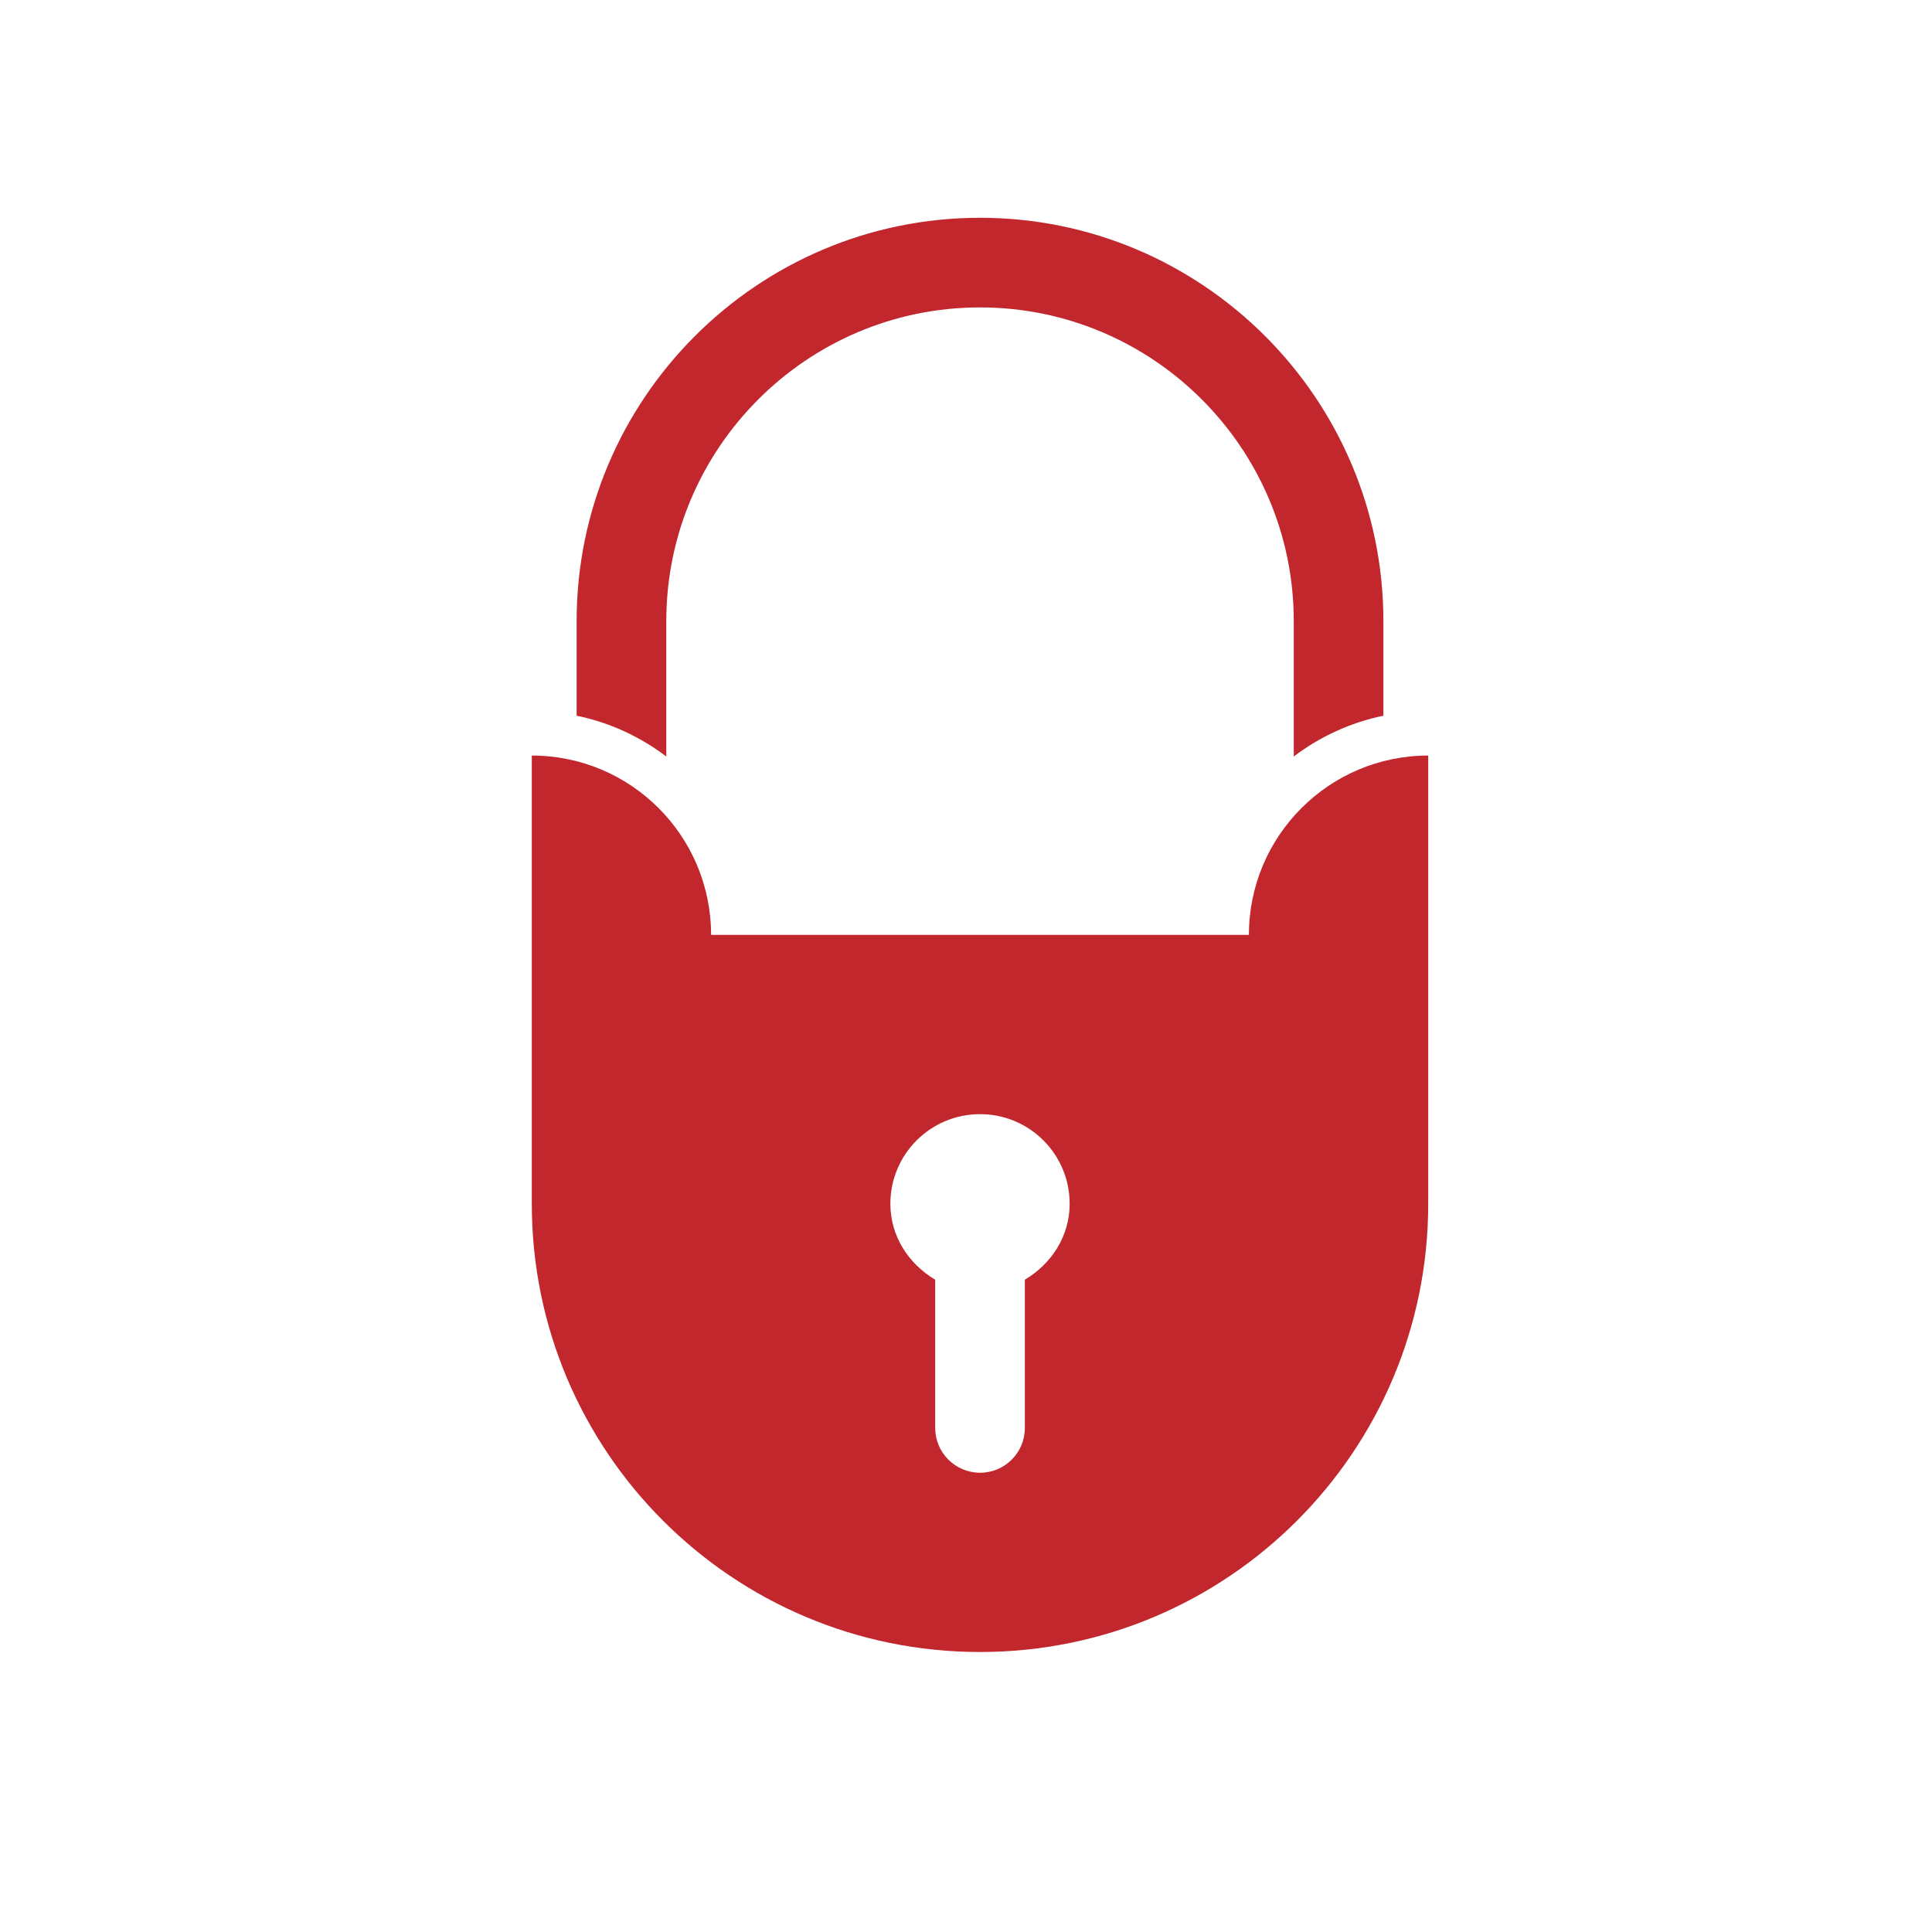
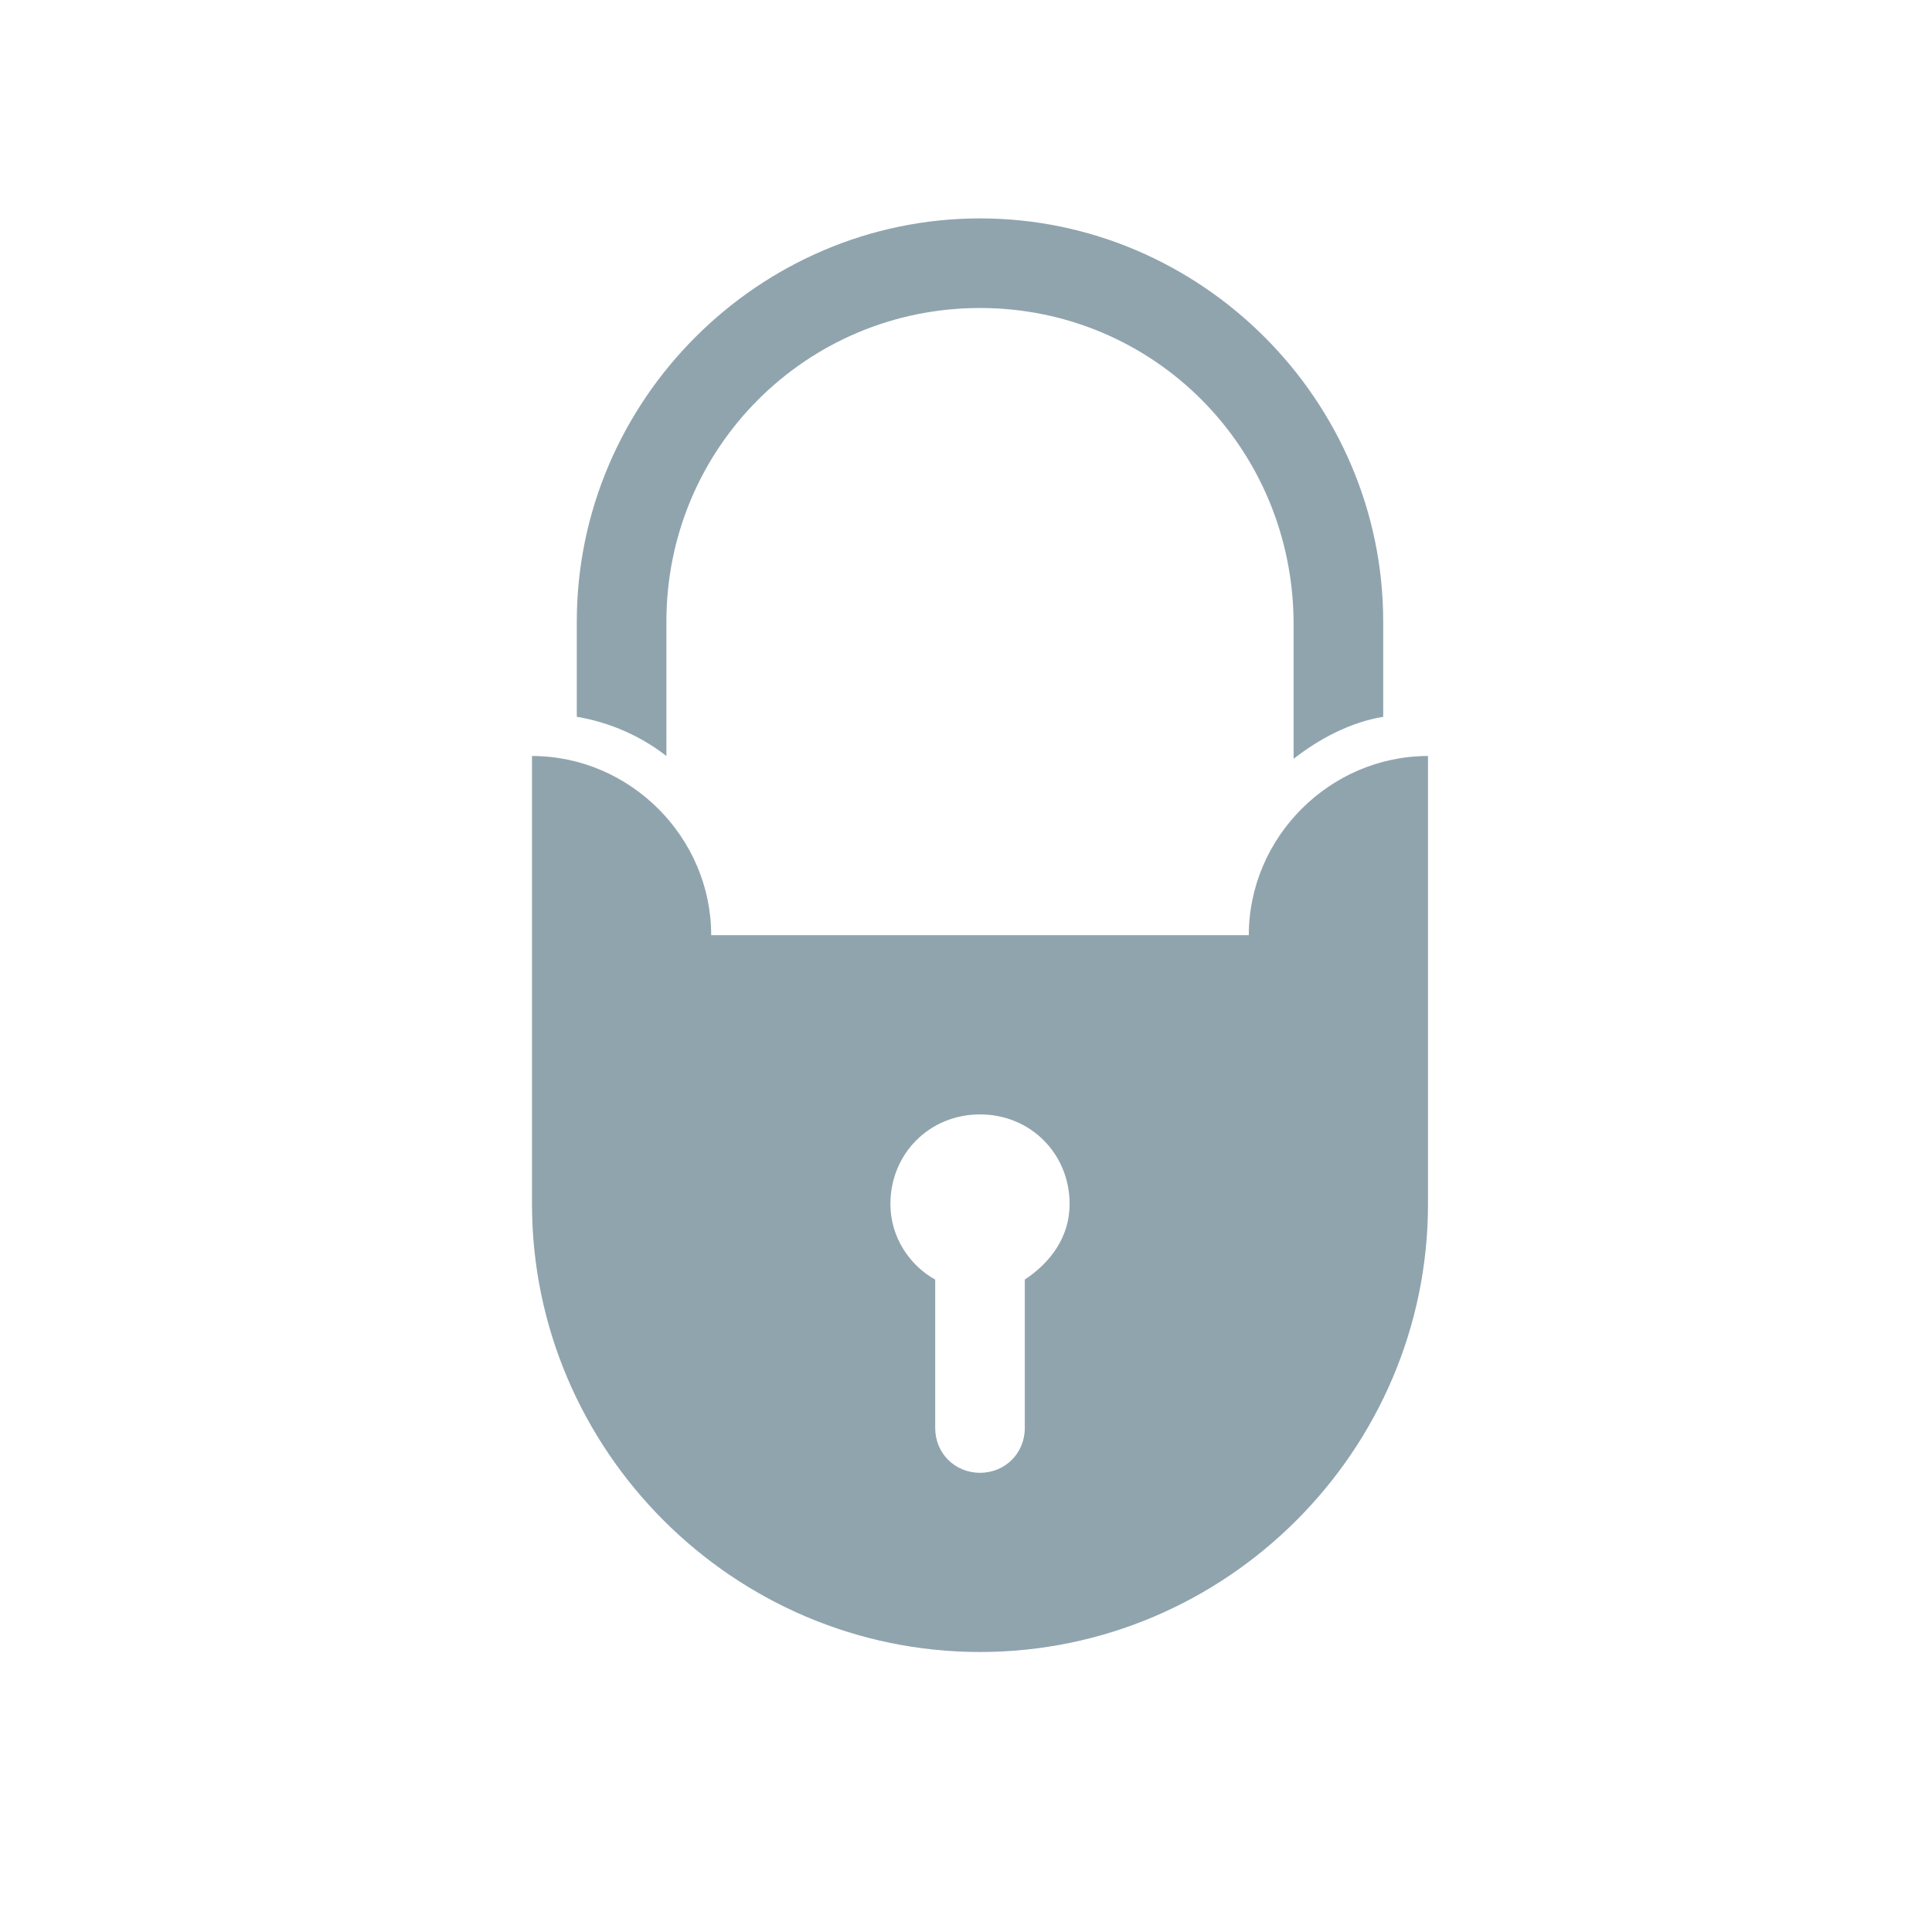
- <svg xmlns="http://www.w3.org/2000/svg" version="1.1" id="Layer_1" x="0px" y="0px" width="69px" height="69px" viewBox="0 0 69 69" enable-background="new 0 0 69 69" xml:space="preserve">
+ <svg xmlns="http://www.w3.org/2000/svg" version="1.1" id="Layer_1" x="0px" y="0px" viewBox="0 0 69 69" style="enable-background:new 0 0 69 69;" xml:space="preserve">
+   <style type="text/css">
+ 	.st0{fill:#90A4AE;}
+ 	.st1{fill:none;}
+ </style>
  <g>
-     <path fill="#C1272D" d="M20.594,25.561v-3.377c0-7.943,6.463-14.406,14.407-14.406c7.942,0,14.406,6.463,14.406,14.406v3.377   c-1.185,0.244-2.271,0.75-3.201,1.457v-4.834c0-6.179-5.026-11.205-11.205-11.205c-6.179,0-11.205,5.026-11.205,11.205v4.834   C22.864,26.311,21.78,25.805,20.594,25.561z M51.008,26.984v6.404v9.604C51.008,51.834,43.843,59,35.001,59   s-16.008-7.166-16.008-16.008v-9.604v-6.404c3.536,0,6.403,2.867,6.403,6.404h19.208C44.604,29.854,47.473,26.984,51.008,26.984z    M38.202,42.992c0-1.77-1.433-3.201-3.201-3.201c-1.769,0-3.202,1.432-3.202,3.201c0,1.173,0.663,2.154,1.601,2.711v5.293   c0,0.885,0.717,1.602,1.602,1.602s1.6-0.717,1.6-1.602v-5.293C37.539,45.146,38.202,44.165,38.202,42.992z" />
+     <path class="st0" d="M20.6,25.6v-3.4c0-7.9,6.5-14.4,14.4-14.4c7.9,0,14.4,6.5,14.4,14.4v3.4c-1.2,0.2-2.3,0.8-3.2,1.5v-4.8   C46.2,16,41.2,11,35,11s-11.2,5-11.2,11.2V27C22.9,26.3,21.8,25.8,20.6,25.6z M51,27v6.4V43c0,8.8-7.2,16-16,16s-16-7.2-16-16v-9.6   V27c3.5,0,6.4,2.9,6.4,6.4h19.2C44.6,29.9,47.5,27,51,27z M38.2,43c0-1.8-1.4-3.2-3.2-3.2c-1.8,0-3.2,1.4-3.2,3.2   c0,1.2,0.7,2.2,1.6,2.7V51c0,0.9,0.7,1.6,1.6,1.6s1.6-0.7,1.6-1.6v-5.3C37.5,45.1,38.2,44.2,38.2,43z" />
  </g>
-   <rect id="_x3C_Slice_x3E_" fill="none" width="69" height="69" />
+   <rect id="_x3C_Slice_x3E_" class="st1" width="69" height="69" />
</svg>
